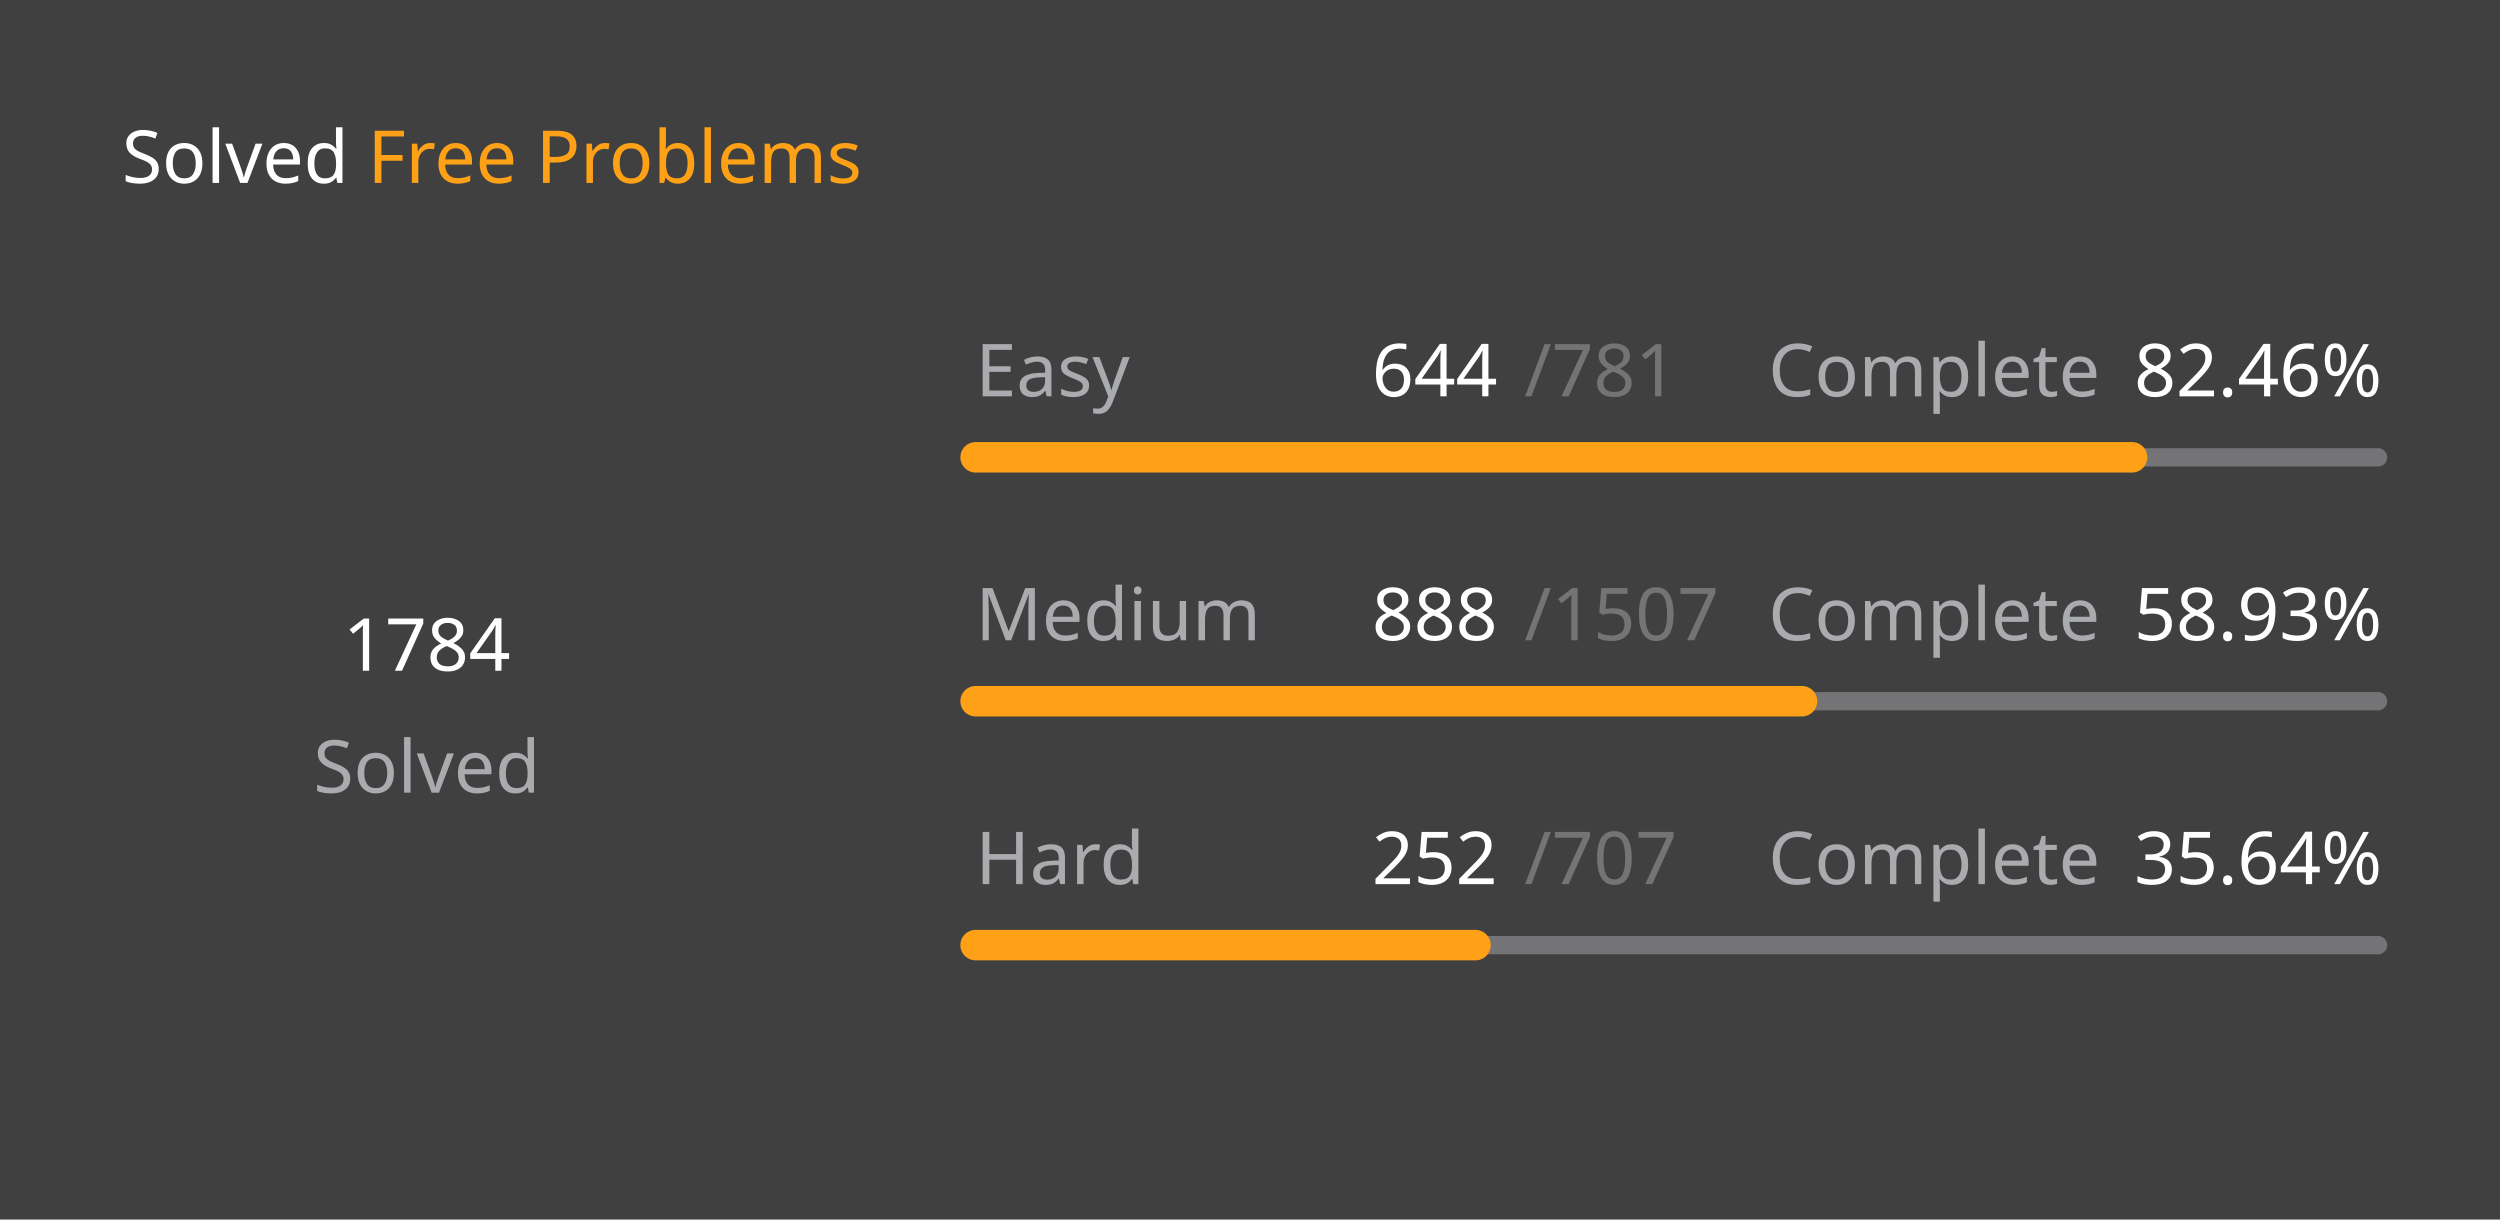
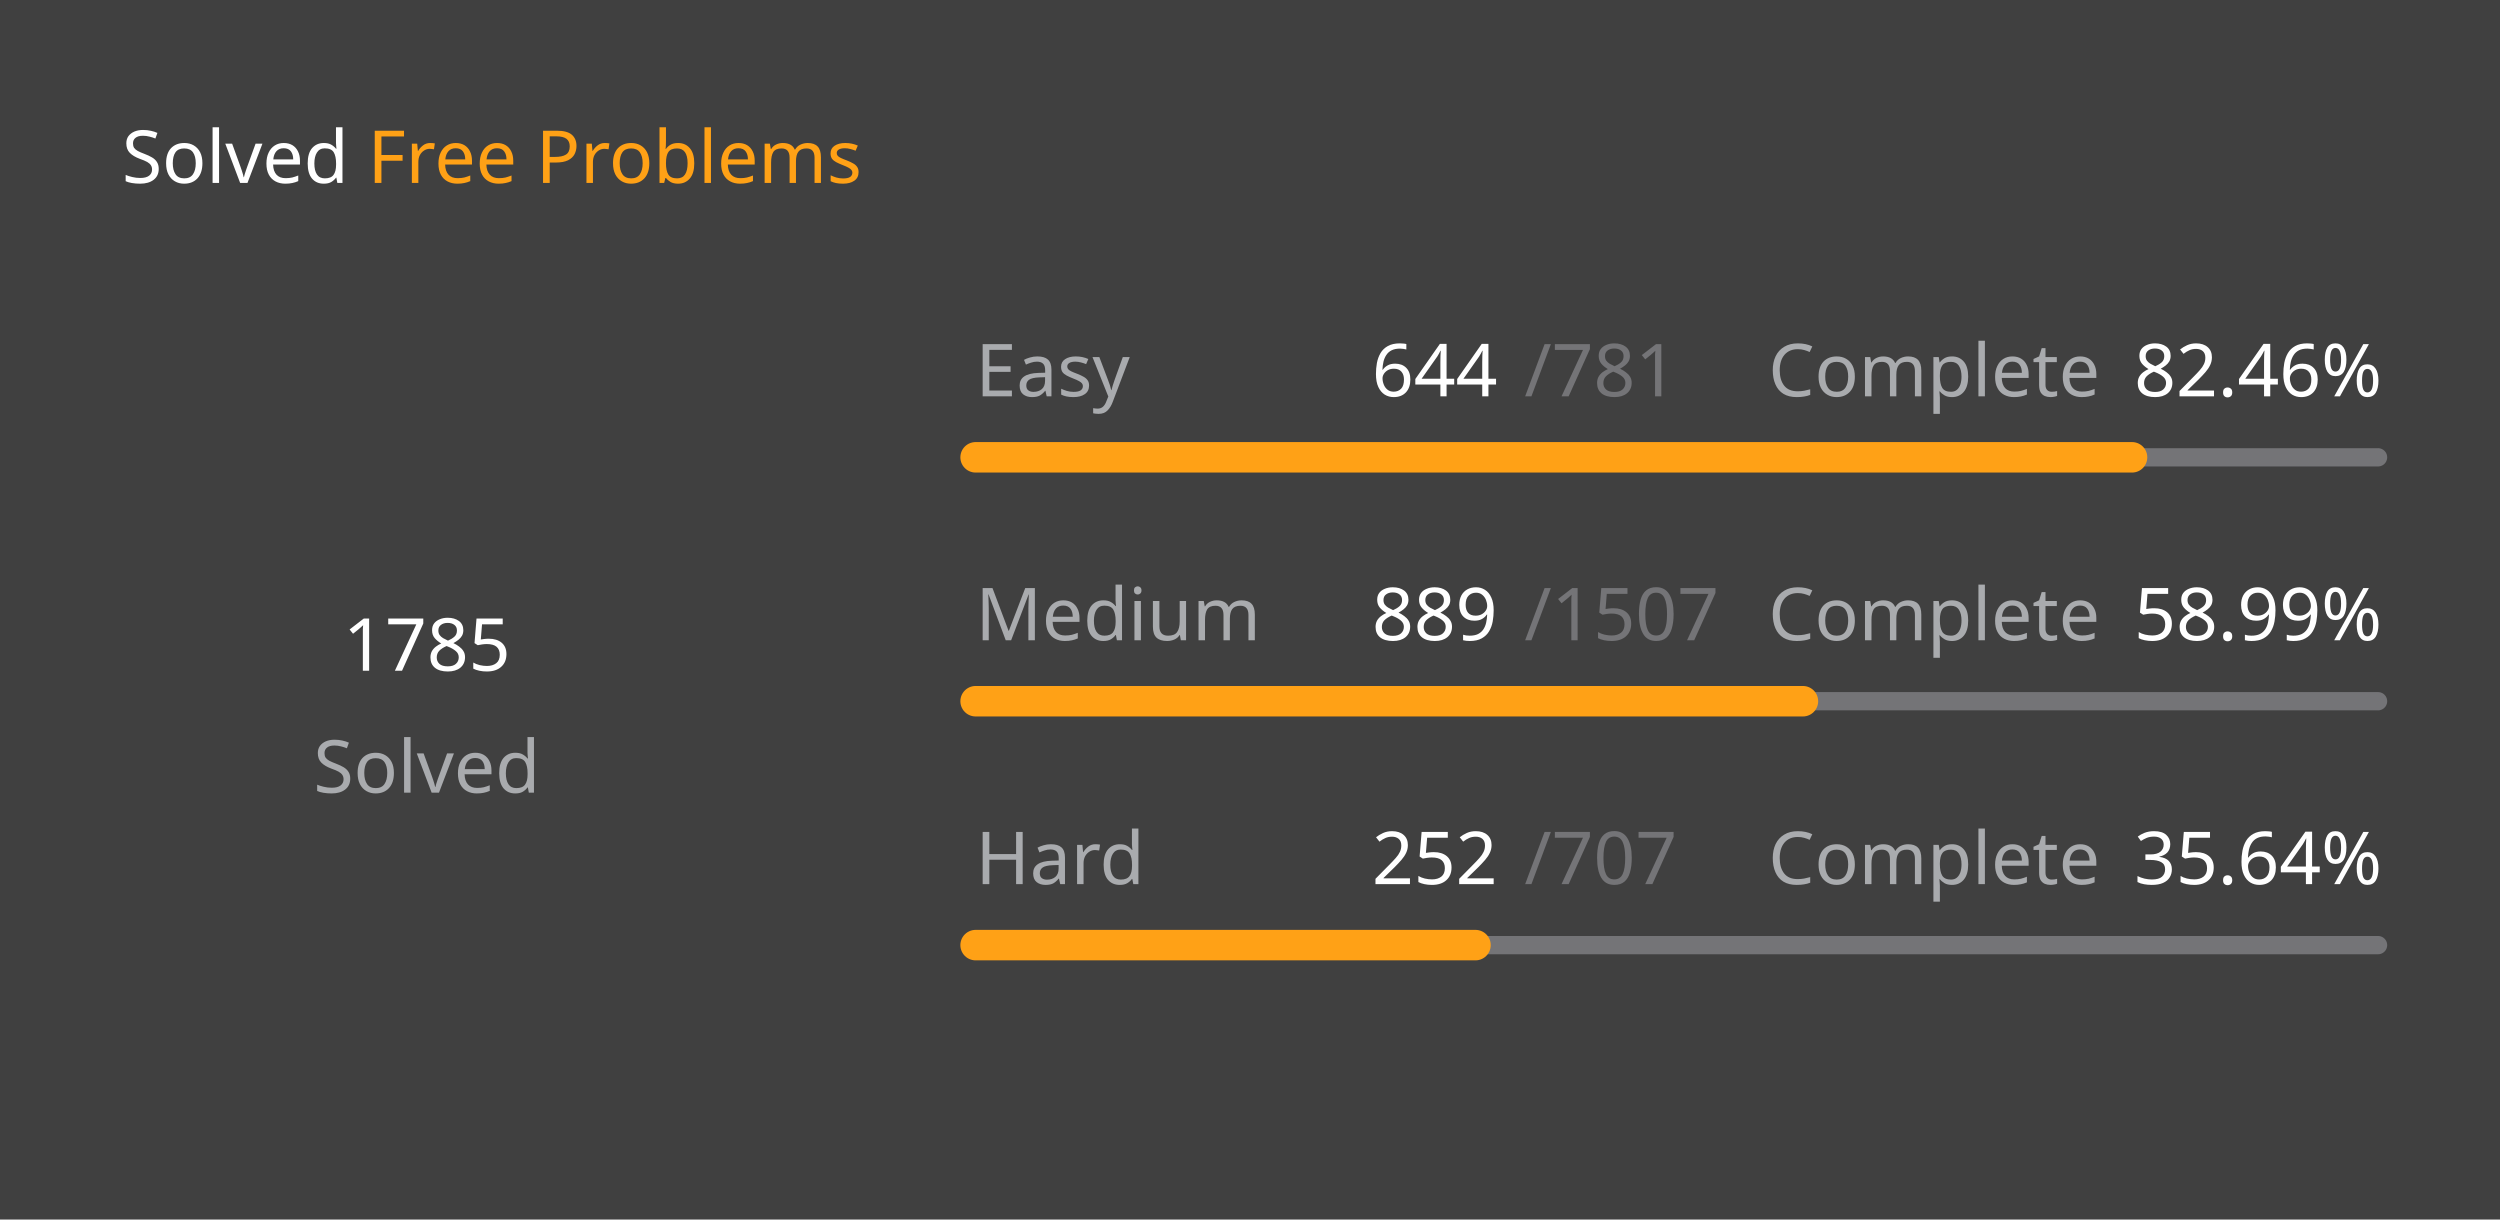
<svg xmlns="http://www.w3.org/2000/svg" version="1.1" height="200" width="410" viewBox="0 0 410 200">
  <style>*{font-family: "Segoe UI", Tahoma, Geneva, Verdana, sans-serif;}</style>
  <style>.title{font-weight: 500;font-size: 1rem;}</style>
  <style>.rotate-90{transform: rotate(-90deg);transform-origin: center;transform-box: fill-box;}</style>
  <style>.state{font-size: .75rem;}</style>
  <style>.light{color: #ffffff;fill: #ffffff;}</style>
  <style>.light-gray{color: #eff2f699;fill: #eff2f699;}</style>
  <style>.dark-gray{color: #ebebf54d;fill: #ebebf54d;}</style>
  <style>.gray{color: #747474;fill: #747474;}</style>
  <style>.orange{color: #ffa116;fill: #ffa116;}</style>
  <style>.background{color: #404040;fill: #404040;}</style>
  <rect fill="#404040" x="0" y="0" width="410" height="200" rx="0.5rem" />
  <g text-anchor="start" text-decoration="1" class="title">
    <text x="20" y="30">
      <tspan class="light">Solved</tspan>
      <tspan class="orange">Free Problems</tspan>
    </text>
  </g>
  <g class="rotate-90">
    <circle fill="none" cx="70" cy="110" r="46" stroke="#747474" stroke-width="3" stroke-linecap="round" />
-     <circle fill="none" cx="70" cy="110" r="46" stroke="#ffa116" stroke-width="5" stroke-linecap="round" stroke-dasharray="172.161 116.865" stroke-dashoffset="0" data-difficult="ALL" />
+     <circle fill="none" cx="70" cy="110" r="46" stroke="#ffa116" stroke-width="5" stroke-linecap="round" stroke-dasharray="172.258 116.769" stroke-dashoffset="0" data-difficult="ALL" />
  </g>
  <g class="state">
    <g text-anchor="middle">
-       <text x="70" y="110" class="light" font-size="1.2rem">1784</text>
+       <text x="70" y="110" class="light" font-size="1.2rem">1785</text>
      <text x="70" y="130" class="light-gray">Solved</text>
    </g>
    <g>
      <text x="160" y="65" class="light-gray">Easy</text>
      <text x="225" y="65" class="light">644</text>
      <text x="250" y="65" class="dark-gray">/781</text>
      <text x="290" y="65" class="light-gray">Complete</text>
      <text x="350" y="65" class="light">82.46%</text>
      <path d="M 160 75 L 390 75" stroke-linecap="round" stroke-linejoin="round" stroke="#ebebf54d" stroke-width="3" />
      <path d="M 160 75 L 349.654 75" stroke-linecap="round" stroke-linejoin="round" stroke="#ffa116" stroke-width="5" />
    </g>
    <g>
      <text x="160" y="105" class="light-gray">Medium</text>
-       <text x="225" y="105" class="light">888</text>
+       <text x="225" y="105" class="light">889</text>
      <text x="250" y="105" class="dark-gray">/1507</text>
      <text x="290" y="105" class="light-gray">Complete</text>
-       <text x="350" y="105" class="light">58.93%</text>
+       <text x="350" y="105" class="light">58.99%</text>
      <path d="M 160 115 L 390 115" stroke-linecap="round" stroke-linejoin="round" stroke="#ebebf54d" stroke-width="3" />
-       <path d="M 160 115 L 295.528 115" stroke-linecap="round" stroke-linejoin="round" stroke="#ffa116" stroke-width="5" />
+       <path d="M 160 115 L 295.68 115" stroke-linecap="round" stroke-linejoin="round" stroke="#ffa116" stroke-width="5" />
    </g>
    <g>
      <text x="160" y="145" class="light-gray">Hard</text>
      <text x="225" y="145" class="light">252</text>
      <text x="250" y="145" class="dark-gray">/707</text>
      <text x="290" y="145" class="light-gray">Complete</text>
      <text x="350" y="145" class="light">35.64%</text>
      <path d="M 160 155 L 390 155" stroke-linecap="round" stroke-linejoin="round" stroke="#ebebf54d" stroke-width="3" />
      <path d="M 160 155 L 241.98 155" stroke-linecap="round" stroke-linejoin="round" stroke="#ffa116" stroke-width="5" />
    </g>
  </g>
</svg>
